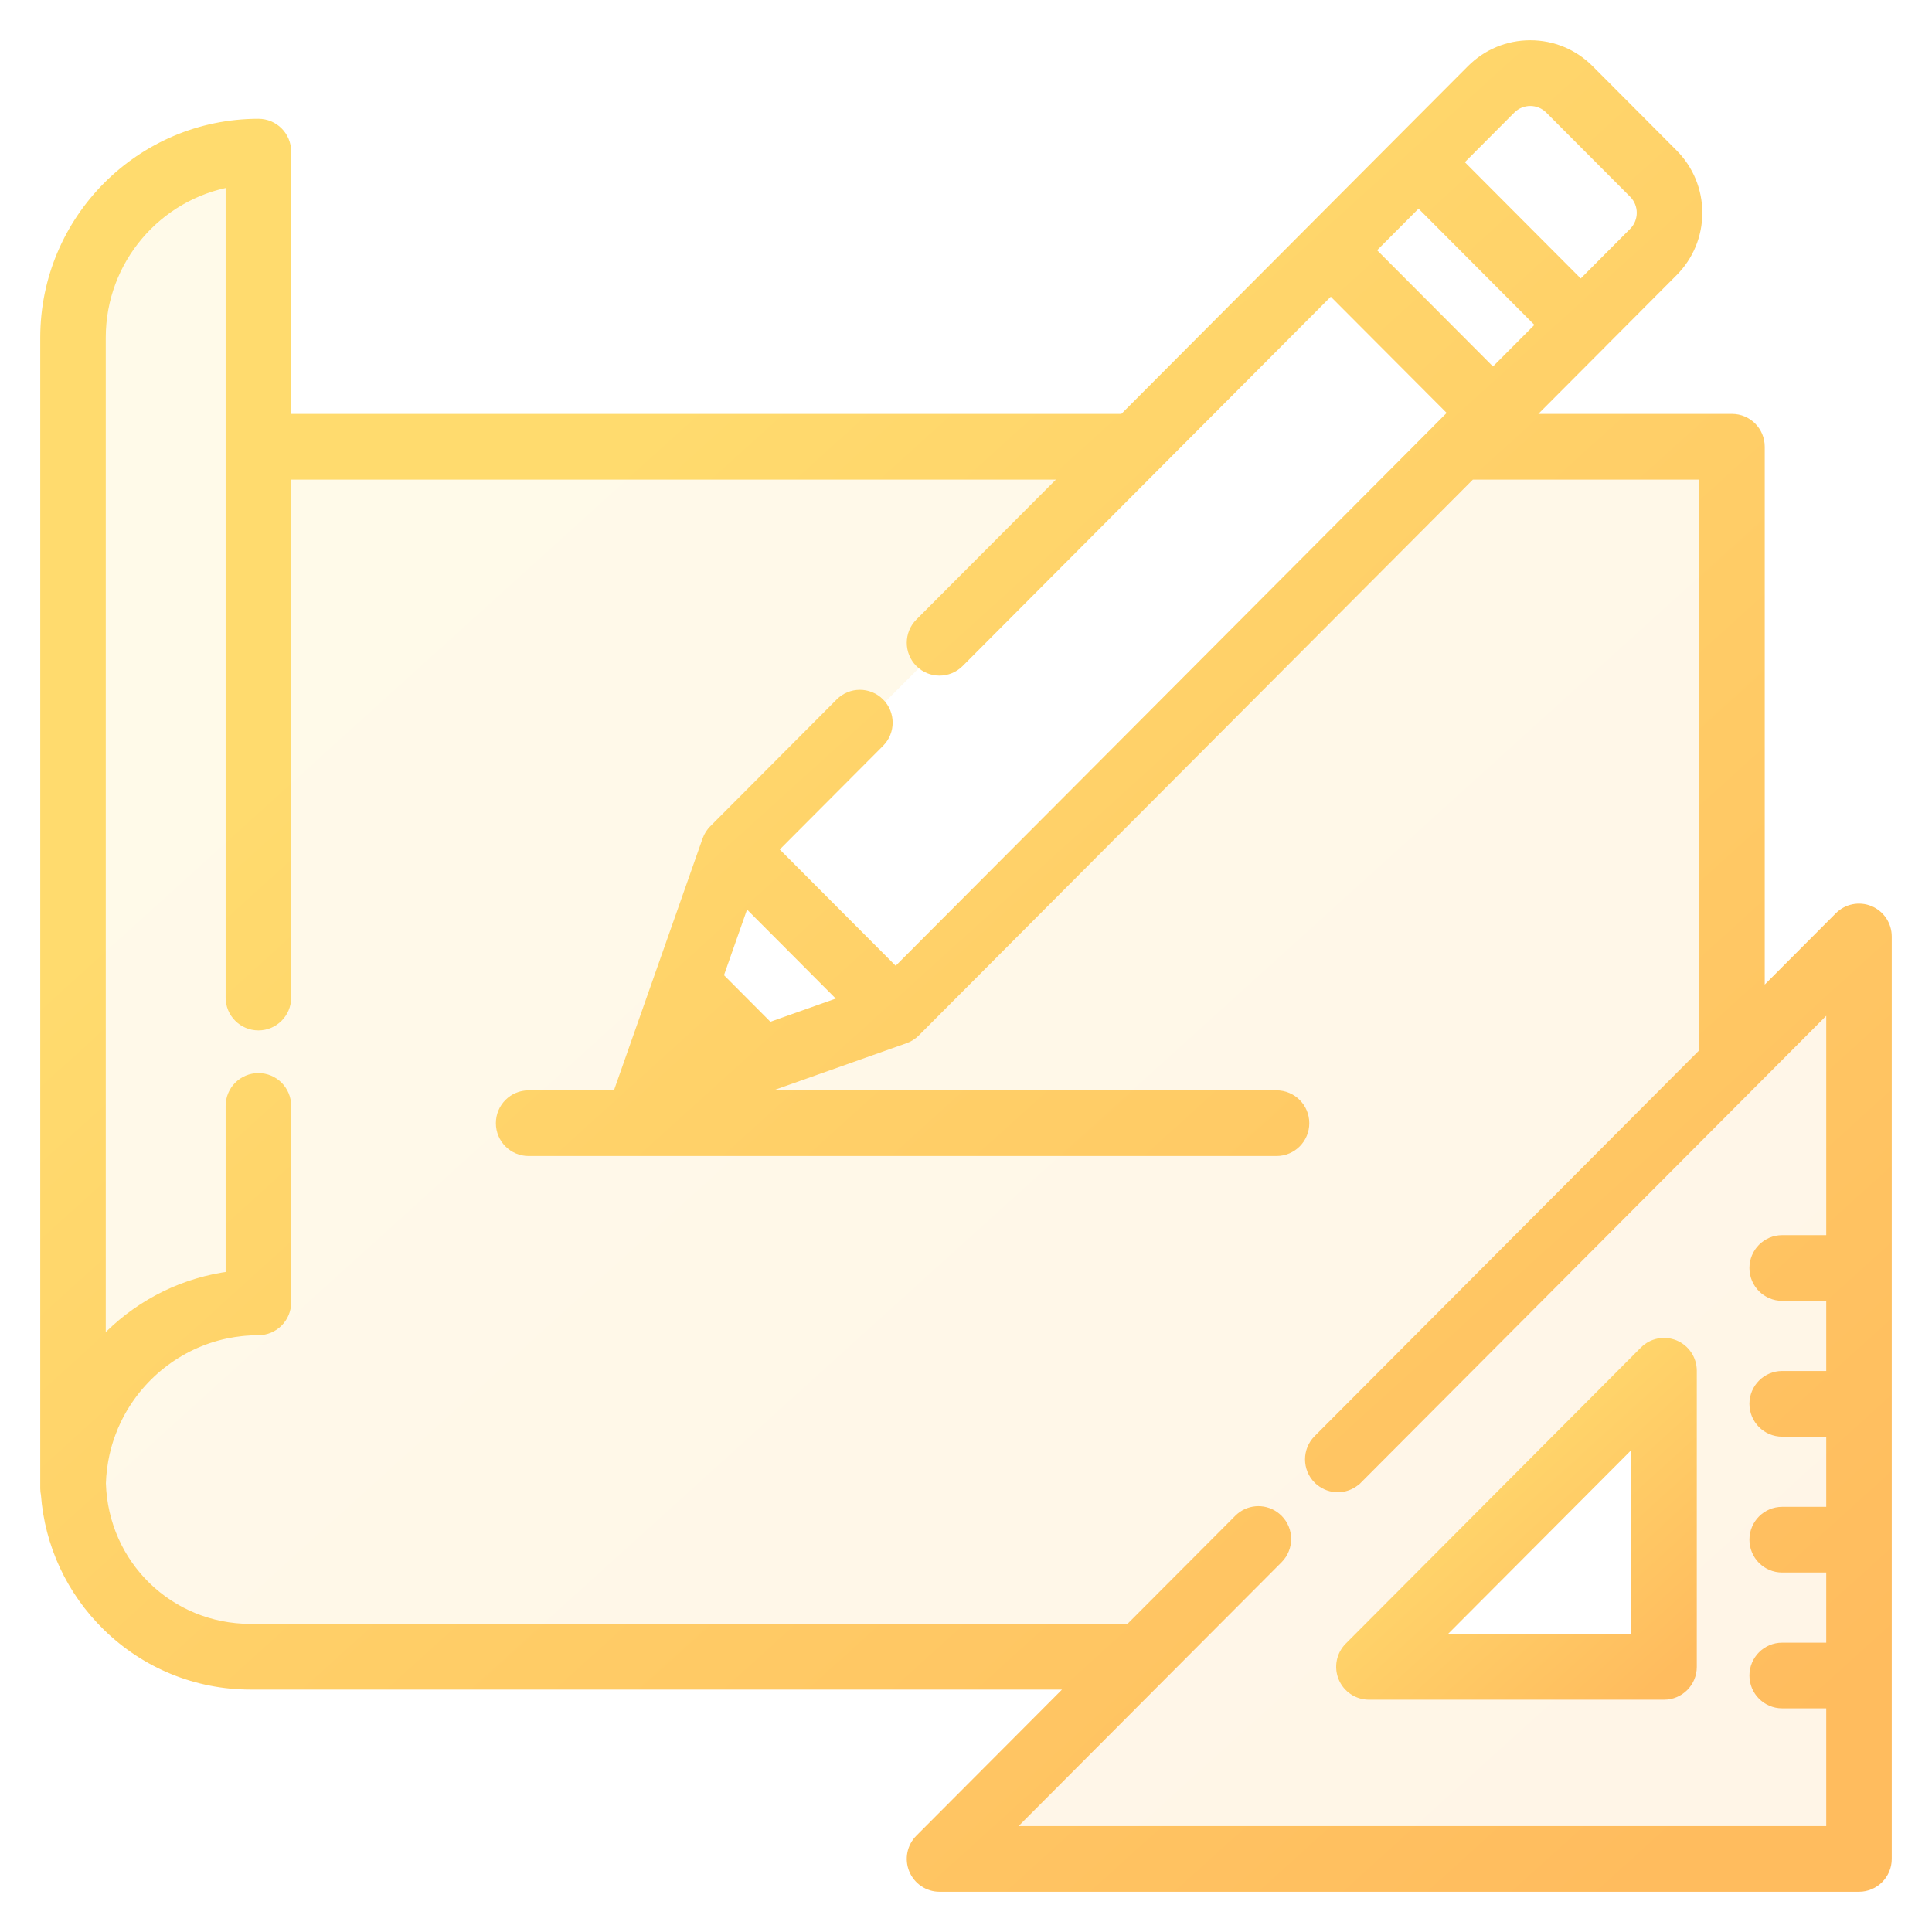
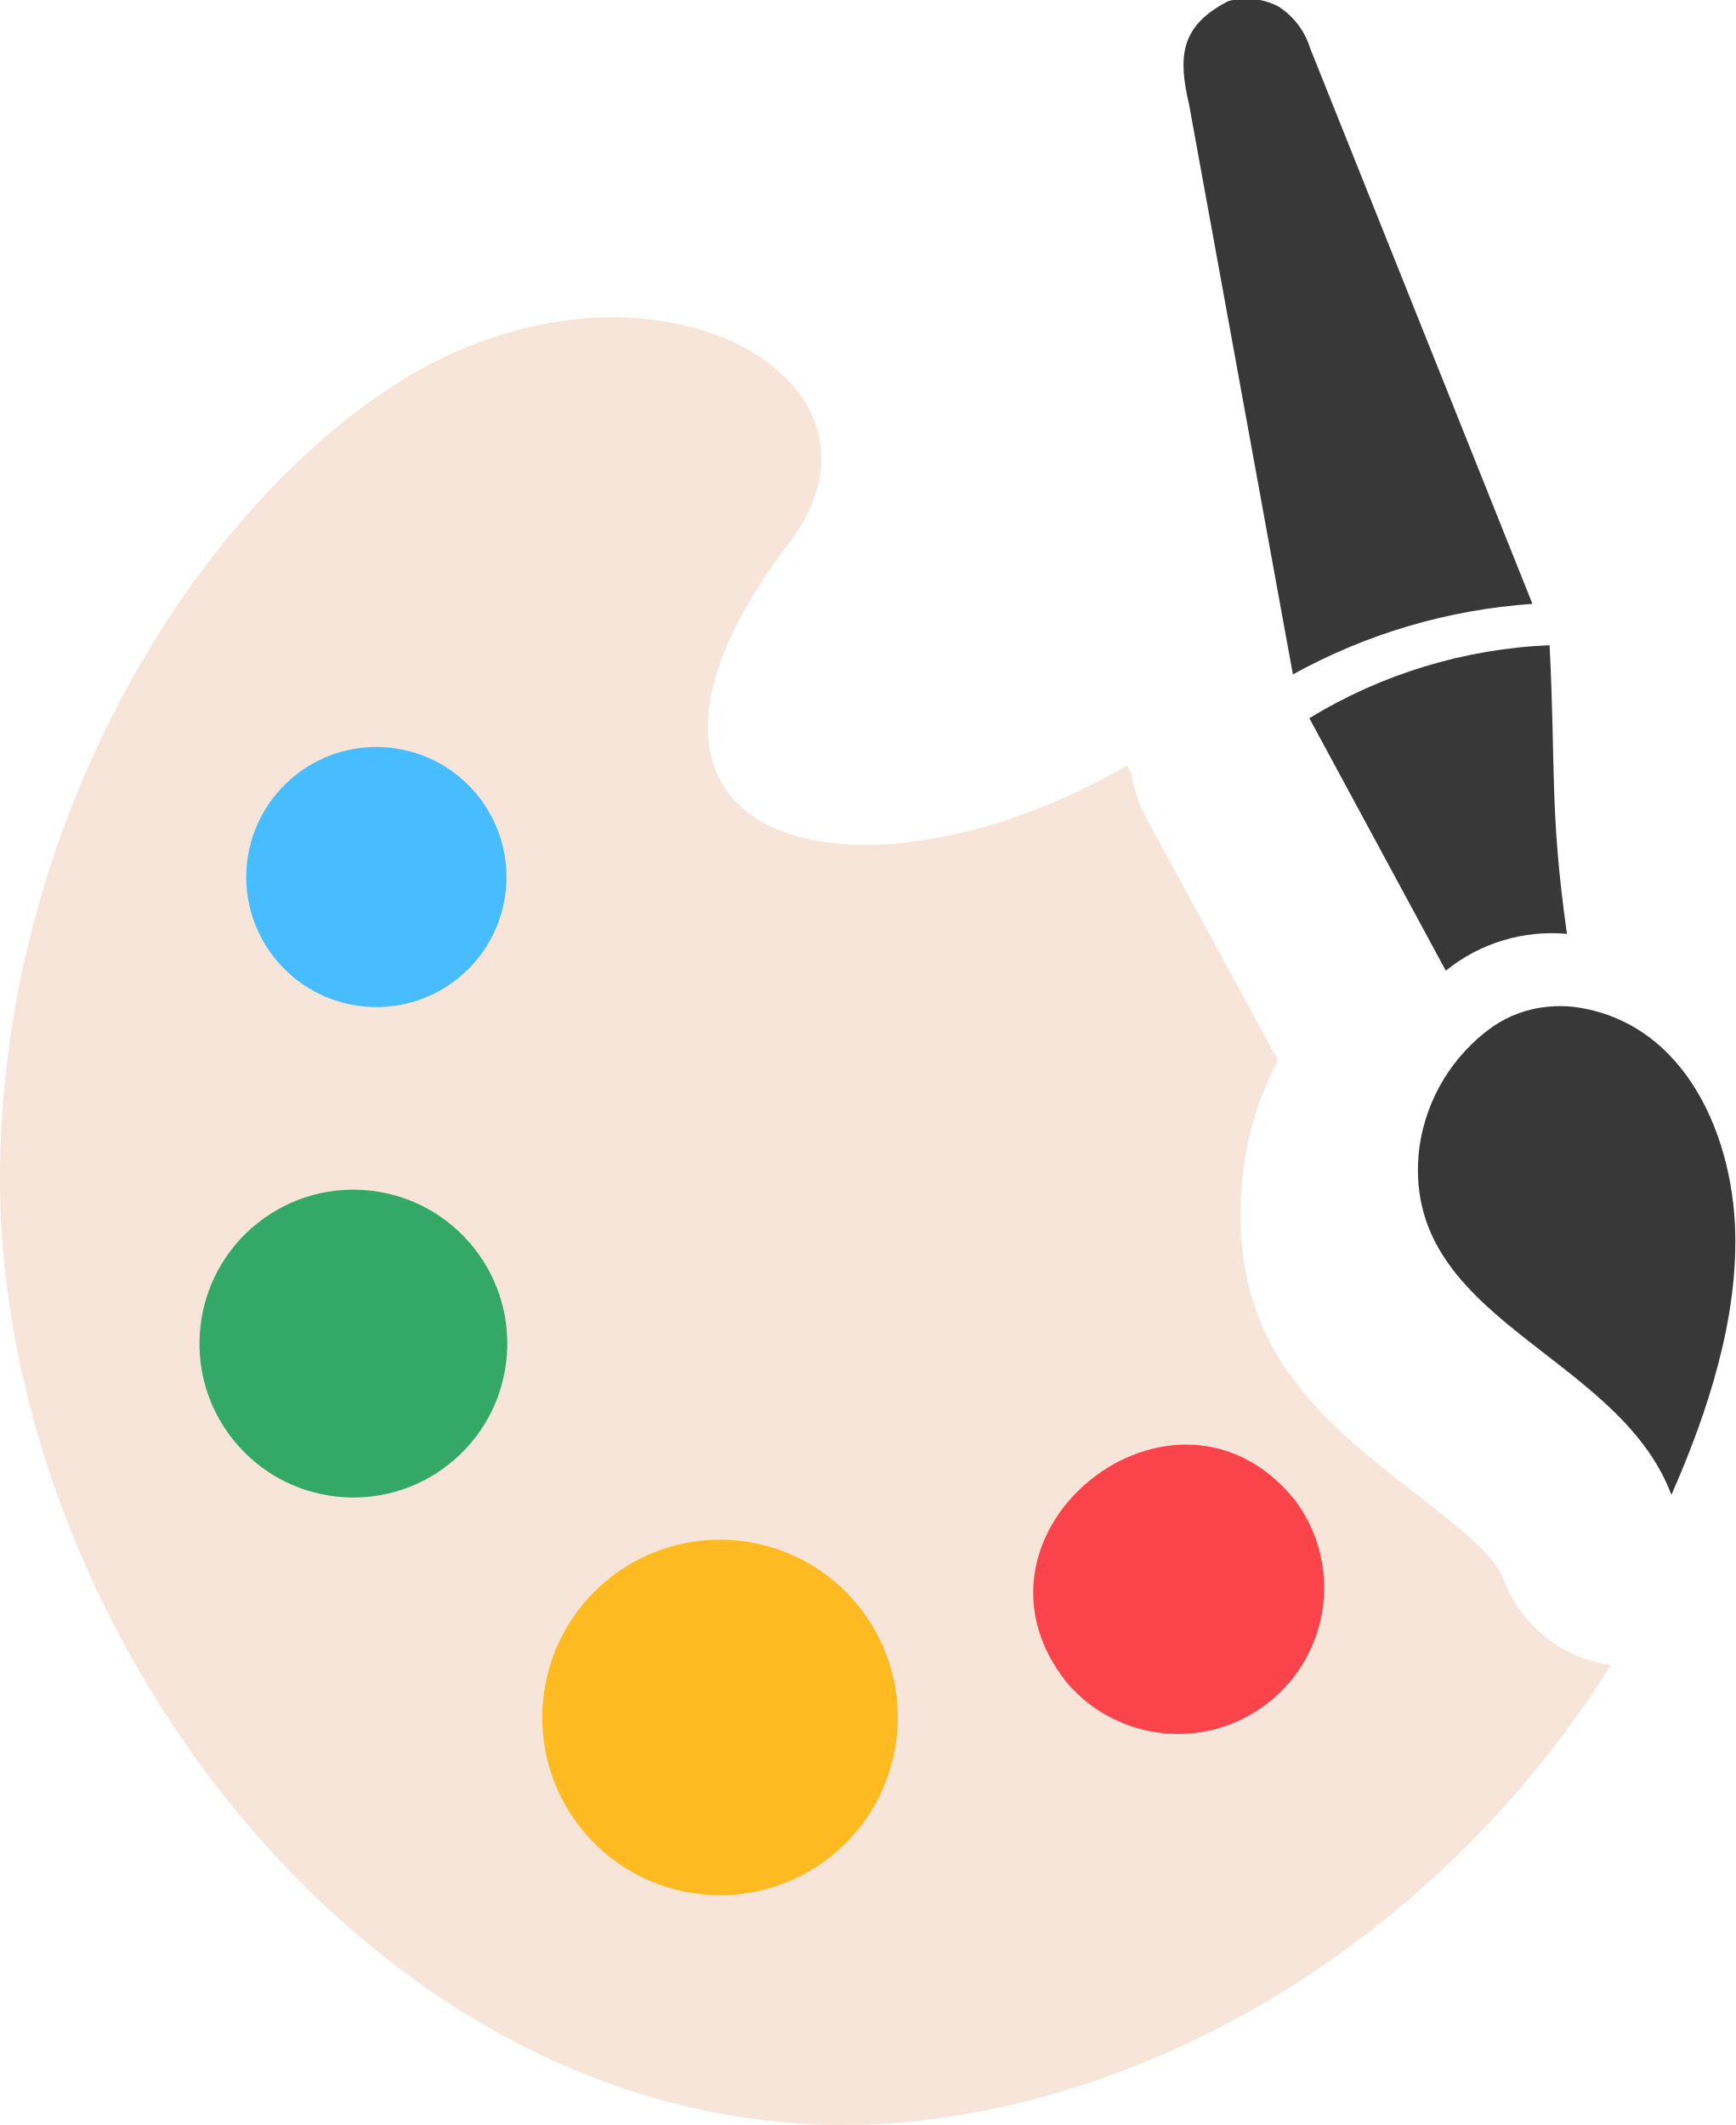
- <svg xmlns="http://www.w3.org/2000/svg" width="42" height="42" viewBox="0 0 42 42" fill="none">
-   <path opacity="0.15" fill-rule="evenodd" clip-rule="evenodd" d="M40.638 19.814C40.418 19.723 40.166 19.773 39.998 19.942L38.239 21.706V9.712C38.239 9.386 37.977 9.123 37.652 9.123H33.141L34.779 7.48L34.779 7.479L36.357 5.896C36.695 5.557 36.882 5.106 36.882 4.626C36.882 4.147 36.695 3.696 36.357 3.356L34.533 1.526C34.195 1.187 33.745 1 33.267 1C32.789 1 32.339 1.187 32.001 1.526L30.422 3.11L28.515 5.023L24.429 9.123H6.205V3.296C6.205 2.97 5.942 2.707 5.618 2.707C3.071 2.707 1 4.785 1 7.339V32.356C1 32.399 1.005 32.442 1.014 32.483C1.095 33.566 1.562 34.573 2.344 35.338C3.179 36.155 4.281 36.605 5.447 36.605H23.388L20.009 39.995C19.841 40.163 19.791 40.416 19.882 40.636C19.973 40.856 20.187 41 20.424 41H40.413C40.737 41 41 40.736 41 40.411V20.358C41 20.12 40.857 19.905 40.638 19.814ZM32.831 2.359C33.072 2.118 33.463 2.118 33.703 2.359L35.527 4.189C35.767 4.43 35.767 4.822 35.527 5.063L34.364 6.231L31.668 3.526L32.831 2.359ZM30.838 4.359L33.533 7.063L32.456 8.144L29.761 5.44L30.838 4.359ZM18.397 21.76L16.715 22.356L15.595 21.232L16.188 19.544L18.397 21.76ZM35.829 30.171L30.171 35.829C30.108 35.892 30.152 36 30.241 36H36V30.241C36 30.152 35.892 30.108 35.829 30.171ZM16 18.5L19.5 22L32.5 9L29 5.5L16 18.5Z" fill="url(#paint0_linear)" />
-   <path d="M36.4 29.255C36.18 29.164 35.928 29.214 35.76 29.383L29.344 35.819C29.176 35.988 29.126 36.241 29.217 36.461C29.308 36.681 29.522 36.825 29.759 36.825H36.175C36.499 36.825 36.762 36.561 36.762 36.236V29.799C36.762 29.561 36.619 29.346 36.4 29.255ZM31.176 35.647L35.588 31.221V35.647H31.176Z" fill="url(#paint1_linear)" stroke="url(#paint2_linear)" stroke-width="0.25" />
-   <path d="M40.638 19.814C40.418 19.723 40.166 19.773 39.998 19.942L38.239 21.706V9.712C38.239 9.386 37.977 9.123 37.652 9.123H33.141L34.779 7.48C34.779 7.48 34.779 7.479 34.779 7.479L36.357 5.896C36.695 5.557 36.882 5.106 36.882 4.626C36.882 4.147 36.695 3.696 36.357 3.356L34.533 1.526C34.195 1.187 33.745 1 33.267 1C32.789 1 32.339 1.187 32.001 1.526L30.422 3.11L28.515 5.023L24.429 9.123H6.205V3.296C6.205 2.97 5.942 2.707 5.618 2.707C3.071 2.707 1 4.785 1 7.339V32.356C1 32.399 1.005 32.442 1.014 32.483C1.095 33.566 1.562 34.573 2.344 35.338C3.179 36.155 4.281 36.605 5.447 36.605H23.388L20.009 39.995C19.841 40.163 19.791 40.416 19.882 40.636C19.973 40.856 20.187 41 20.424 41H40.413C40.737 41 41 40.736 41 40.411V20.358C41 20.12 40.857 19.905 40.638 19.814ZM32.831 2.359C33.072 2.118 33.463 2.118 33.703 2.359L35.527 4.189C35.767 4.43 35.767 4.822 35.527 5.063L34.364 6.231L31.668 3.526L32.831 2.359ZM30.838 4.359L33.533 7.063L32.456 8.144L29.761 5.44L30.838 4.359ZM39.826 26.976H38.743C38.419 26.976 38.156 27.24 38.156 27.565C38.156 27.891 38.419 28.154 38.743 28.154H39.826V29.929H38.743C38.419 29.929 38.156 30.193 38.156 30.518C38.156 30.844 38.419 31.107 38.743 31.107H39.826V32.882H38.743C38.419 32.882 38.156 33.146 38.156 33.471C38.156 33.797 38.419 34.06 38.743 34.06H39.826V35.835H38.743C38.419 35.835 38.156 36.099 38.156 36.424C38.156 36.749 38.419 37.013 38.743 37.013H39.826V39.822H21.842L27.772 33.873C28.001 33.643 28.001 33.27 27.772 33.04C27.746 33.014 27.717 32.991 27.688 32.97C27.459 32.813 27.145 32.836 26.942 33.04L24.562 35.427H5.448C3.667 35.427 2.233 34.032 2.177 32.249C2.18 32.137 2.189 32.026 2.203 31.917C2.203 31.916 2.203 31.915 2.203 31.915C2.21 31.863 2.218 31.811 2.227 31.759C2.228 31.753 2.229 31.747 2.23 31.741C2.238 31.695 2.247 31.65 2.257 31.604C2.26 31.591 2.263 31.579 2.266 31.566C2.275 31.527 2.285 31.489 2.295 31.451C2.3 31.43 2.306 31.41 2.312 31.389C2.321 31.359 2.33 31.329 2.339 31.3C2.349 31.27 2.359 31.241 2.369 31.212C2.376 31.192 2.383 31.171 2.391 31.151C2.405 31.112 2.42 31.074 2.436 31.036C2.44 31.025 2.445 31.014 2.449 31.003C2.469 30.956 2.49 30.91 2.512 30.864C2.513 30.862 2.514 30.86 2.515 30.858C2.974 29.905 3.858 29.194 4.917 28.973C4.92 28.973 4.923 28.972 4.926 28.971C4.975 28.961 5.024 28.953 5.073 28.945C5.082 28.944 5.09 28.942 5.098 28.941C5.143 28.934 5.188 28.928 5.233 28.923C5.246 28.922 5.258 28.92 5.271 28.919C5.314 28.914 5.358 28.912 5.402 28.909C5.416 28.908 5.43 28.906 5.444 28.906C5.501 28.903 5.559 28.901 5.618 28.901C5.942 28.901 6.205 28.638 6.205 28.312V24.042C6.205 23.716 5.942 23.453 5.618 23.453C5.293 23.453 5.03 23.716 5.03 24.042V27.76C4.039 27.886 3.119 28.33 2.393 29.041C2.317 29.115 2.245 29.193 2.174 29.272V7.339C2.174 5.635 3.41 4.215 5.03 3.935V21.686C5.03 22.011 5.293 22.275 5.618 22.275C5.942 22.275 6.205 22.011 6.205 21.686V10.301H23.255L20.009 13.557C19.78 13.787 19.78 14.16 20.009 14.39C20.238 14.62 20.61 14.62 20.839 14.39L25.087 10.128C25.087 10.128 25.087 10.128 25.087 10.128L28.93 6.273L31.626 8.977L31.309 9.294C31.309 9.295 31.309 9.295 31.309 9.295L19.471 21.172L16.775 18.467L19.108 16.126C19.338 15.896 19.338 15.523 19.108 15.293C18.879 15.063 18.507 15.063 18.278 15.293L15.529 18.051C15.515 18.066 15.501 18.081 15.488 18.097C15.484 18.102 15.48 18.108 15.476 18.114C15.468 18.125 15.46 18.136 15.452 18.147C15.448 18.154 15.444 18.161 15.44 18.168C15.433 18.179 15.427 18.19 15.421 18.201C15.418 18.209 15.414 18.216 15.411 18.224C15.405 18.235 15.401 18.247 15.396 18.259C15.395 18.263 15.393 18.267 15.391 18.271L14.247 21.522L13.467 23.738C13.457 23.768 13.45 23.798 13.444 23.828H11.492C11.167 23.828 10.905 24.092 10.905 24.417C10.905 24.742 11.167 25.006 11.492 25.006H27.75C28.075 25.006 28.338 24.742 28.338 24.417C28.338 24.092 28.075 23.828 27.75 23.828H16.085L19.666 22.56C19.669 22.559 19.672 22.557 19.675 22.556C19.689 22.551 19.702 22.545 19.716 22.539C19.721 22.537 19.727 22.534 19.732 22.532C19.746 22.525 19.76 22.517 19.773 22.509C19.778 22.506 19.782 22.503 19.786 22.501C19.801 22.492 19.814 22.482 19.828 22.471C19.831 22.469 19.835 22.466 19.838 22.464C19.854 22.45 19.87 22.436 19.886 22.421L31.967 10.301H37.065V22.884L28.667 31.309C28.438 31.539 28.438 31.912 28.667 32.142C28.681 32.156 28.696 32.17 28.712 32.182C28.819 32.27 28.951 32.315 29.082 32.315C29.214 32.315 29.345 32.27 29.453 32.182C29.468 32.17 29.483 32.156 29.497 32.142L29.498 32.142L39.826 21.78V26.976ZM18.397 21.76L16.715 22.356L15.595 21.232L16.188 19.544L18.397 21.76Z" fill="url(#paint3_linear)" stroke="url(#paint4_linear)" stroke-width="0.25" />
+ <svg xmlns="http://www.w3.org/2000/svg" id="Layer_1" data-name="Layer 1" viewBox="0 0 100.33 122.88">
  <defs>
-     <linearGradient id="paint0_linear" x1="3.267" y1="1" x2="37.8" y2="39.133" gradientUnits="userSpaceOnUse">
-       <stop offset="0.259" stop-color="#FFDB6E" />
-       <stop offset="1" stop-color="#FFBC5E" />
-     </linearGradient>
-     <linearGradient id="paint1_linear" x1="29.602" y1="29.21" x2="36.178" y2="36.448" gradientUnits="userSpaceOnUse">
-       <stop offset="0.259" stop-color="#FFDB6E" />
-       <stop offset="1" stop-color="#FFBC5E" />
-     </linearGradient>
-     <linearGradient id="paint2_linear" x1="29.602" y1="29.21" x2="36.178" y2="36.448" gradientUnits="userSpaceOnUse">
-       <stop offset="0.259" stop-color="#FFDB6E" />
-       <stop offset="1" stop-color="#FFBC5E" />
-     </linearGradient>
-     <linearGradient id="paint3_linear" x1="3.267" y1="1" x2="37.8" y2="39.133" gradientUnits="userSpaceOnUse">
-       <stop offset="0.259" stop-color="#FFDB6E" />
-       <stop offset="1" stop-color="#FFBC5E" />
-     </linearGradient>
-     <linearGradient id="paint4_linear" x1="3.267" y1="1" x2="37.8" y2="39.133" gradientUnits="userSpaceOnUse">
-       <stop offset="0.259" stop-color="#FFDB6E" />
-       <stop offset="1" stop-color="#FFBC5E" />
-     </linearGradient>
+     <style>.cls-1{fill:#383838;}.cls-1,.cls-2,.cls-3,.cls-4,.cls-5,.cls-6{fill-rule:evenodd;}.cls-2{fill:#f7e5d9;}.cls-3{fill:#33a867;}.cls-4{fill:#fdba21;}.cls-5{fill:#fb434c;}.cls-6{fill:#47bcff;}</style>
  </defs>
+   <path class="cls-1" d="M90.59,54a9.75,9.75,0,0,0-7,2.13L75.7,41.53a29,29,0,0,1,13.89-4.22c.36,7,0,9.6,1,16.66Z" />
+   <path class="cls-1" d="M88.6,34.92A33.27,33.27,0,0,0,74.75,39l-6-32.94c-.6-2.61-.64-4.53,2.28-6a4,4,0,0,1,2.89.32,4.38,4.38,0,0,1,1.82,2.39L88.6,34.92Z" />
+   <path class="cls-2" d="M54.45,122.47c16.11-2.33,30.4-12.87,38.67-26.18a8.23,8.23,0,0,1-2-.56,7.86,7.86,0,0,1-4.25-4.54c-.6-1.4-2.7-3-4.75-4.61-5.82-4.5-11.46-8.88-10.23-19a18.34,18.34,0,0,1,2-6.26l-7.61-14a7.93,7.93,0,0,1-.86-2.52c-.09-.18-.18-.35-.25-.53a38.56,38.56,0,0,1-7.17,3.22c-13.8,4.34-23.2-1.87-12.36-16.12,7.41-9.74-8.94-18.56-23.43-8.72C10.41,30.66.18,48.29,0,67.68c-.25,28.06,24.34,59.14,54.45,54.79Z" />
+   <path class="cls-3" d="M13.46,83.23A8.9,8.9,0,1,0,14.9,70.72a8.91,8.91,0,0,0-1.44,12.51Z" />
+   <path class="cls-4" d="M33.58,105.71a10.28,10.28,0,1,0,1.66-14.45,10.29,10.29,0,0,0-1.66,14.45Z" />
+   <path class="cls-5" d="M61.67,97.29A8.45,8.45,0,0,0,74.9,86.79c-6.9-8.68-20.13,1.8-13.23,10.5Z" />
+   <path class="cls-1" d="M96.63,86.43c-3.12-8.28-15.78-10.09-14.57-20.07a10.32,10.32,0,0,1,4.25-7,6.75,6.75,0,0,1,3.12-1.14,7.25,7.25,0,0,1,1.54,0c6.55.84,9.4,7.69,9.36,13.63,0,5.48-2.12,11-3.7,14.6Z" />
+   <path class="cls-6" d="M15.87,55.39a7.52,7.52,0,1,0,1.21-10.56,7.51,7.51,0,0,0-1.21,10.56Z" />
</svg>
